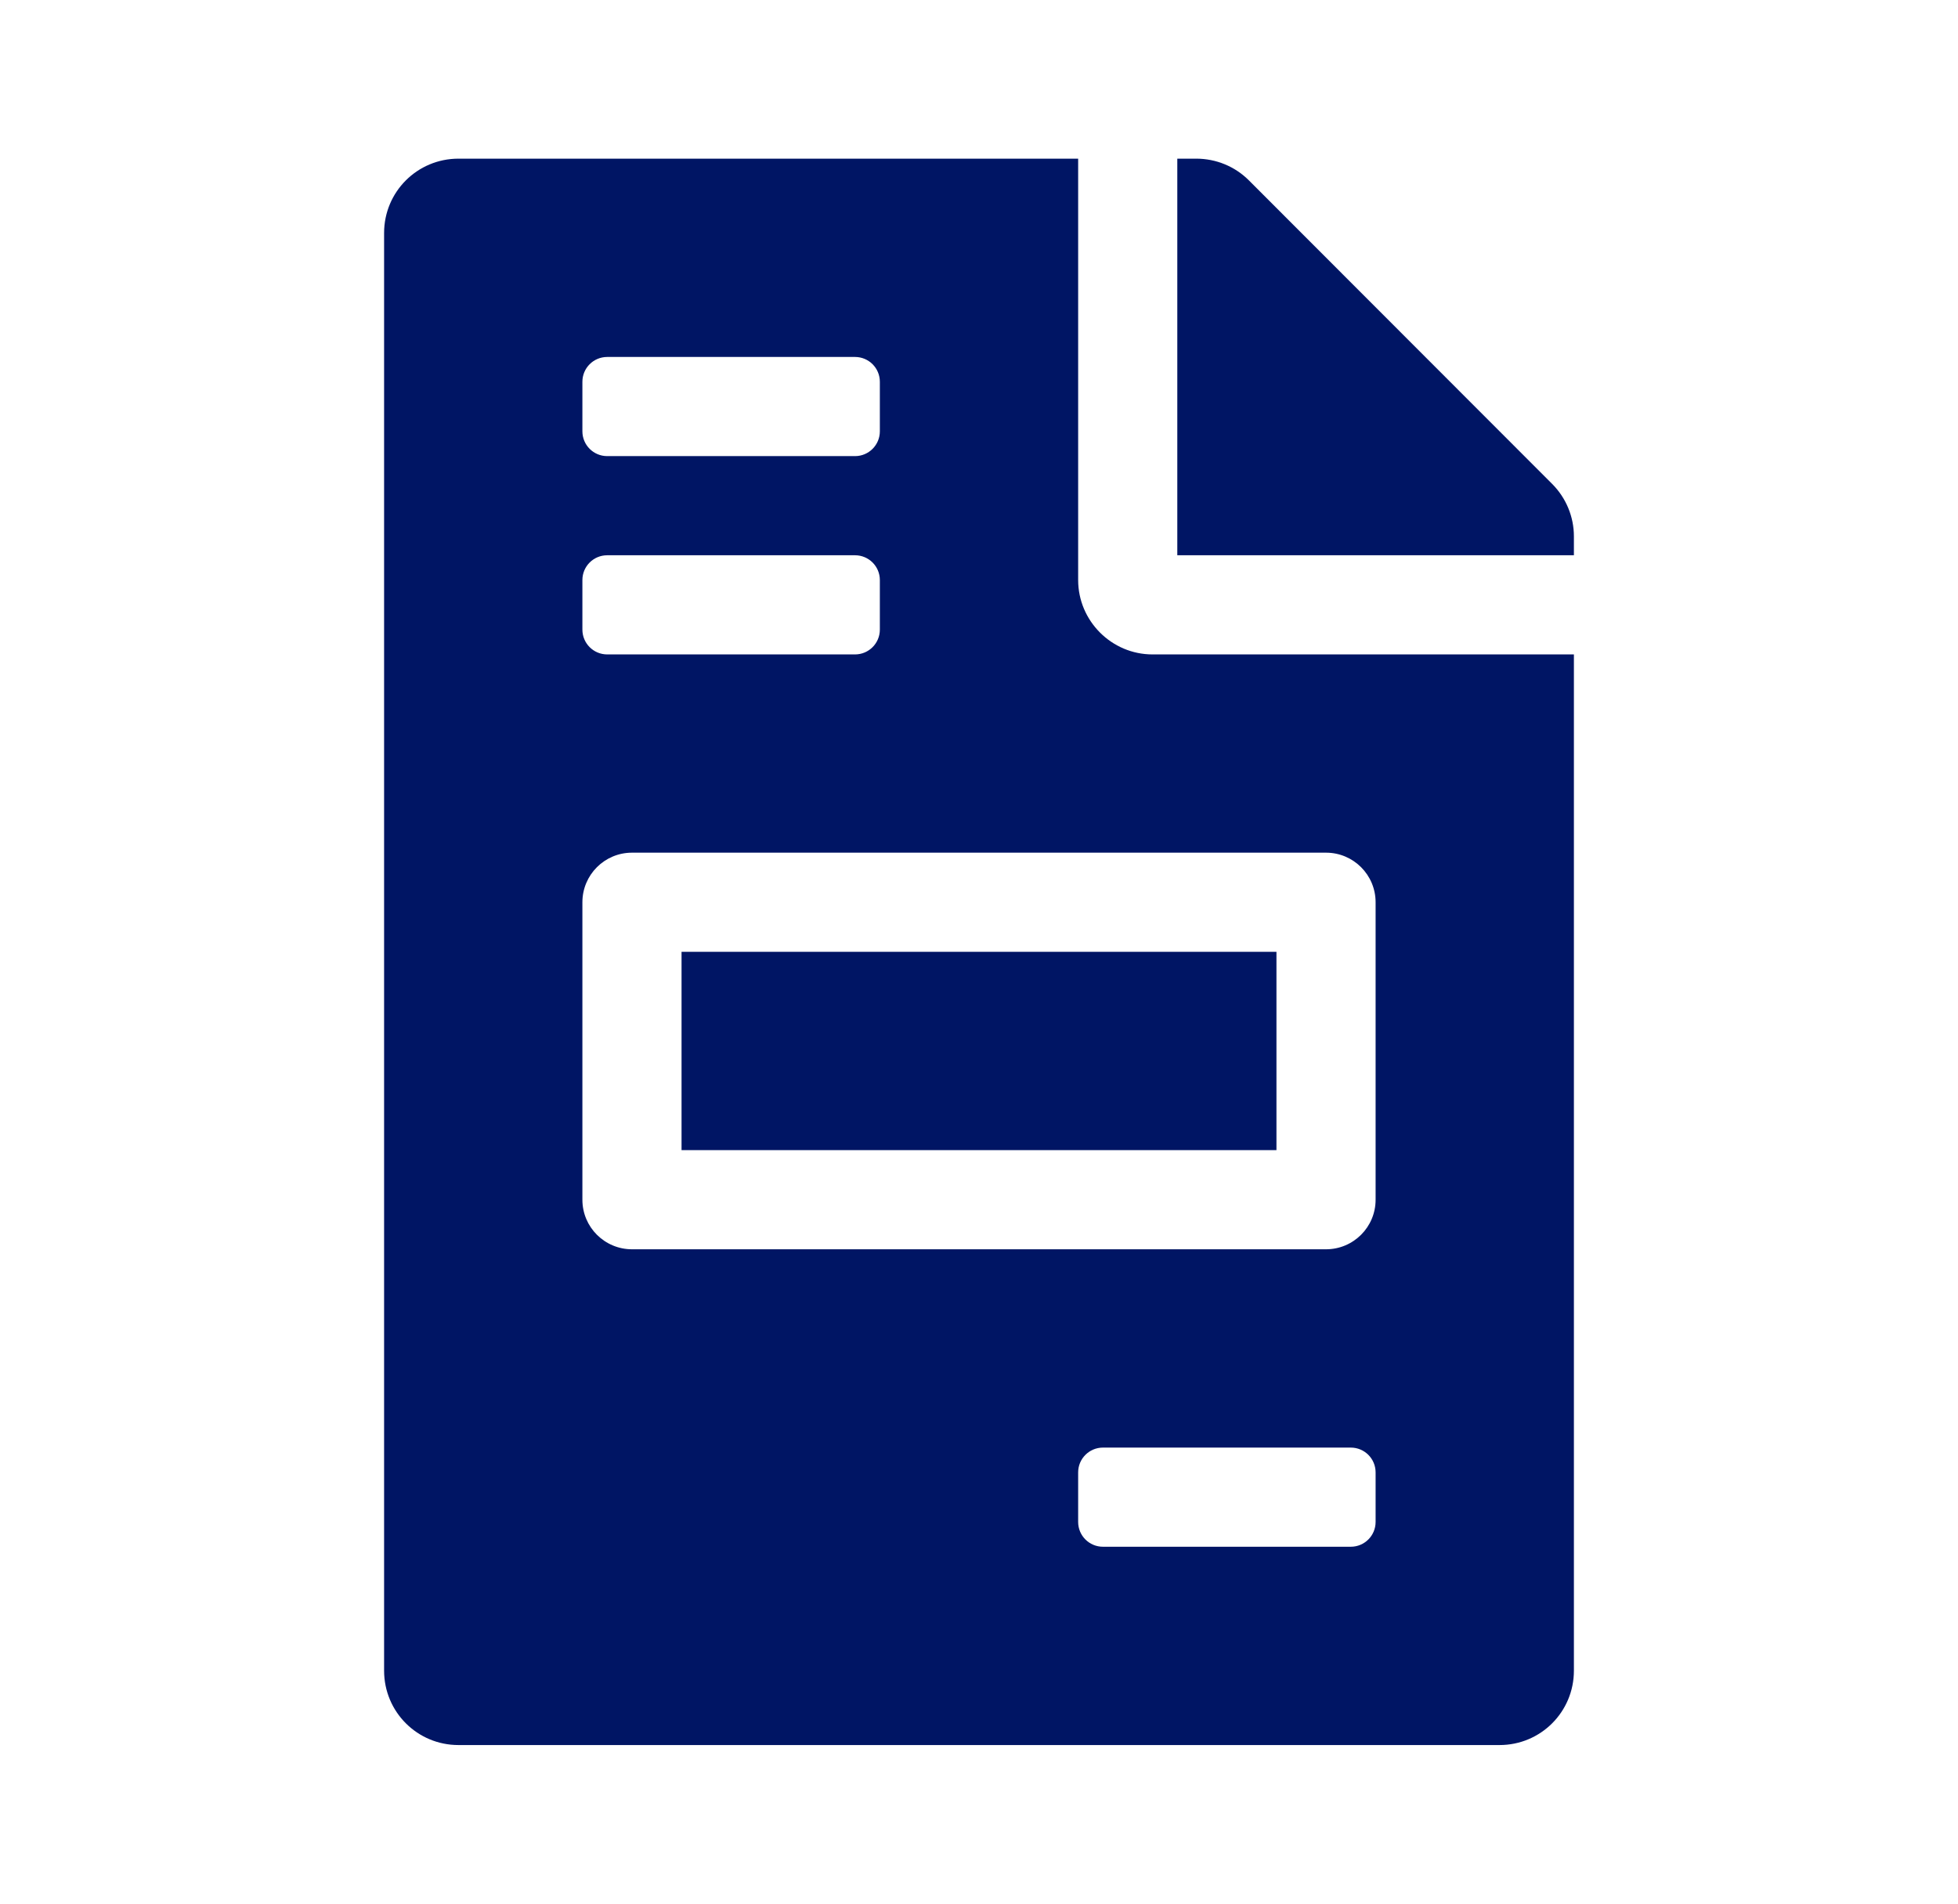
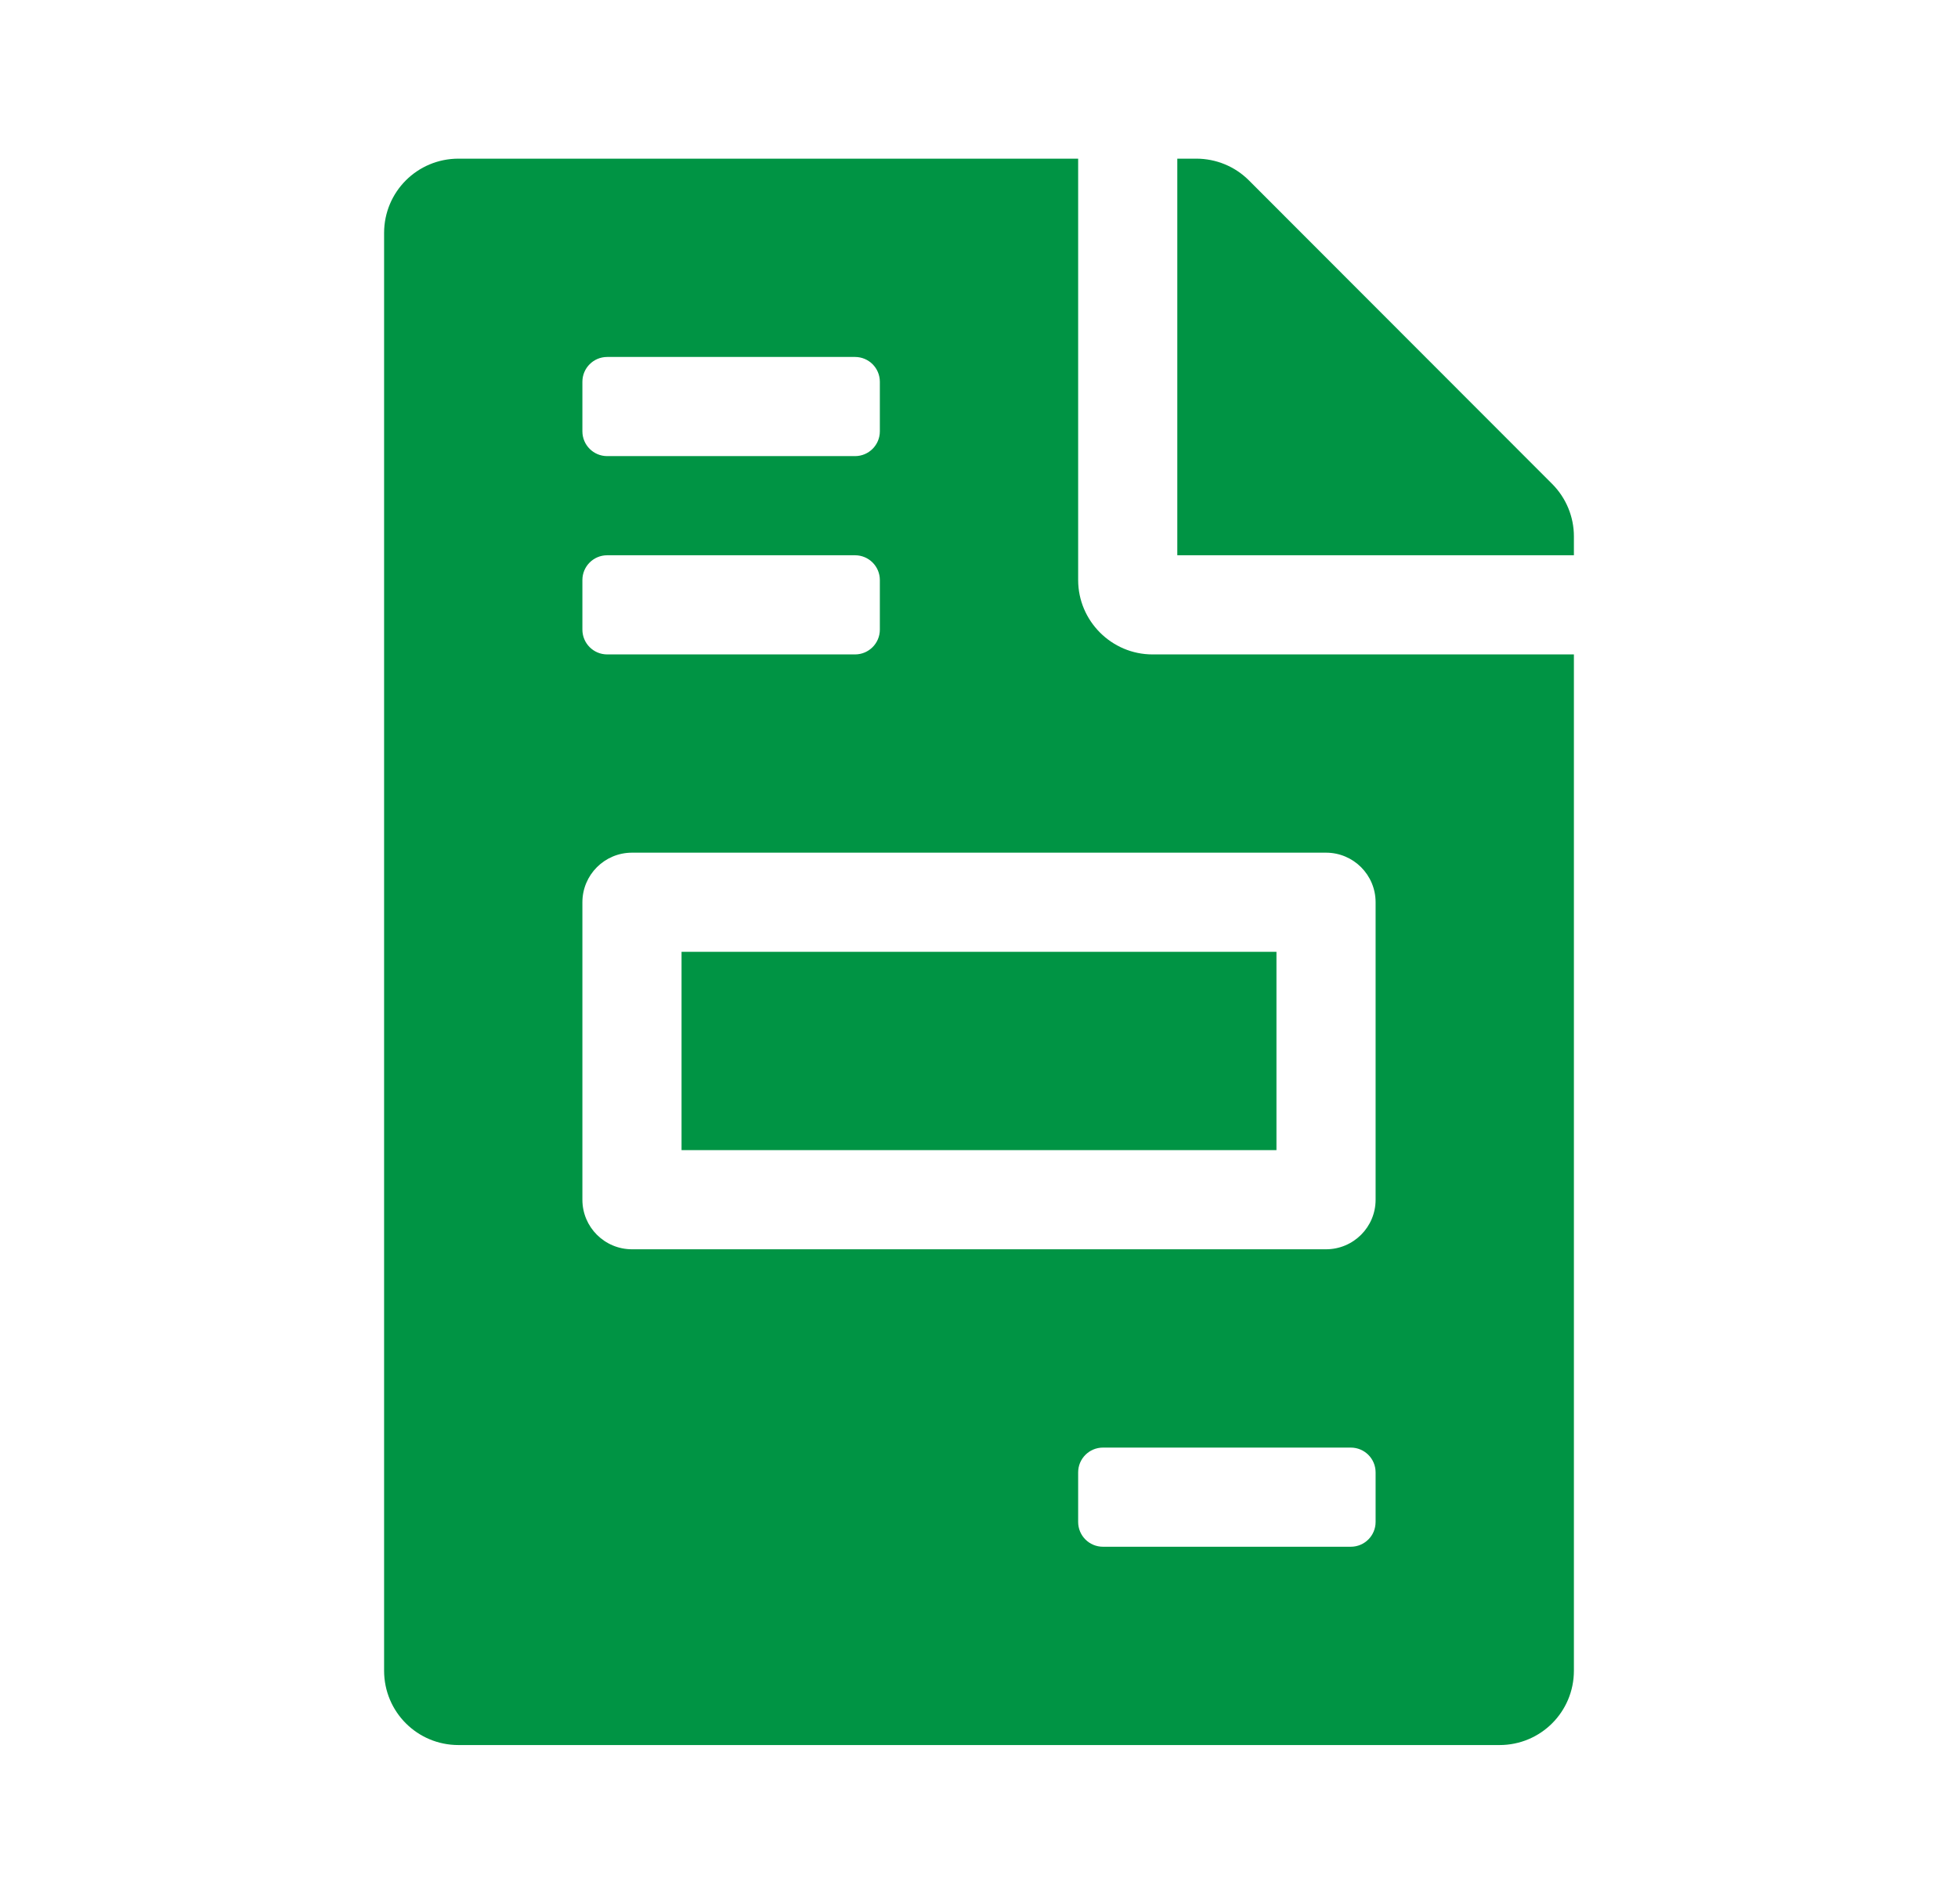
<svg xmlns="http://www.w3.org/2000/svg" width="36" height="35" viewBox="0 0 36 35" fill="none">
-   <path d="M23.469 17.5H12.531V21.146H23.469V17.5ZM28.539 8.898L22.962 3.316C22.705 3.059 22.358 2.917 21.993 2.917H21.646V10.209H28.938V9.861C28.938 9.502 28.795 9.155 28.539 8.898ZM19.823 10.664V2.917H8.43C7.672 2.917 7.062 3.527 7.062 4.284V30.716C7.062 31.474 7.672 32.084 8.43 32.084H27.57C28.328 32.084 28.938 31.474 28.938 30.716V12.032H21.19C20.438 12.032 19.823 11.416 19.823 10.664ZM10.708 7.019C10.708 6.767 10.912 6.563 11.164 6.563H15.721C15.973 6.563 16.177 6.767 16.177 7.019V7.93C16.177 8.182 15.973 8.386 15.721 8.386H11.164C10.912 8.386 10.708 8.182 10.708 7.93V7.019ZM10.708 10.664C10.708 10.413 10.912 10.209 11.164 10.209H15.721C15.973 10.209 16.177 10.413 16.177 10.664V11.576C16.177 11.828 15.973 12.032 15.721 12.032H11.164C10.912 12.032 10.708 11.828 10.708 11.576V10.664ZM25.292 27.982C25.292 28.234 25.088 28.438 24.836 28.438H20.279C20.027 28.438 19.823 28.234 19.823 27.982V27.071C19.823 26.819 20.027 26.615 20.279 26.615H24.836C25.088 26.615 25.292 26.819 25.292 27.071V27.982ZM25.292 16.589V22.058C25.292 22.561 24.884 22.969 24.38 22.969H11.62C11.116 22.969 10.708 22.561 10.708 22.058V16.589C10.708 16.085 11.116 15.677 11.62 15.677H24.38C24.884 15.677 25.292 16.085 25.292 16.589Z" fill="#001564" />
+   <path d="M23.469 17.5H12.531V21.146H23.469V17.5ZM28.539 8.898L22.962 3.316C22.705 3.059 22.358 2.917 21.993 2.917H21.646V10.209H28.938V9.861C28.938 9.502 28.795 9.155 28.539 8.898ZM19.823 10.664V2.917H8.43C7.672 2.917 7.062 3.527 7.062 4.284V30.716C7.062 31.474 7.672 32.084 8.43 32.084H27.57C28.328 32.084 28.938 31.474 28.938 30.716V12.032H21.19C20.438 12.032 19.823 11.416 19.823 10.664ZM10.708 7.019C10.708 6.767 10.912 6.563 11.164 6.563H15.721C15.973 6.563 16.177 6.767 16.177 7.019V7.93C16.177 8.182 15.973 8.386 15.721 8.386H11.164C10.912 8.386 10.708 8.182 10.708 7.93V7.019ZM10.708 10.664C10.708 10.413 10.912 10.209 11.164 10.209H15.721C15.973 10.209 16.177 10.413 16.177 10.664V11.576C16.177 11.828 15.973 12.032 15.721 12.032H11.164C10.912 12.032 10.708 11.828 10.708 11.576V10.664ZM25.292 27.982C25.292 28.234 25.088 28.438 24.836 28.438H20.279C20.027 28.438 19.823 28.234 19.823 27.982V27.071C19.823 26.819 20.027 26.615 20.279 26.615H24.836C25.088 26.615 25.292 26.819 25.292 27.071V27.982ZM25.292 16.589V22.058C25.292 22.561 24.884 22.969 24.38 22.969H11.62C11.116 22.969 10.708 22.561 10.708 22.058V16.589C10.708 16.085 11.116 15.677 11.62 15.677H24.38C24.884 15.677 25.292 16.085 25.292 16.589Z" fill="#009444" />
</svg>
